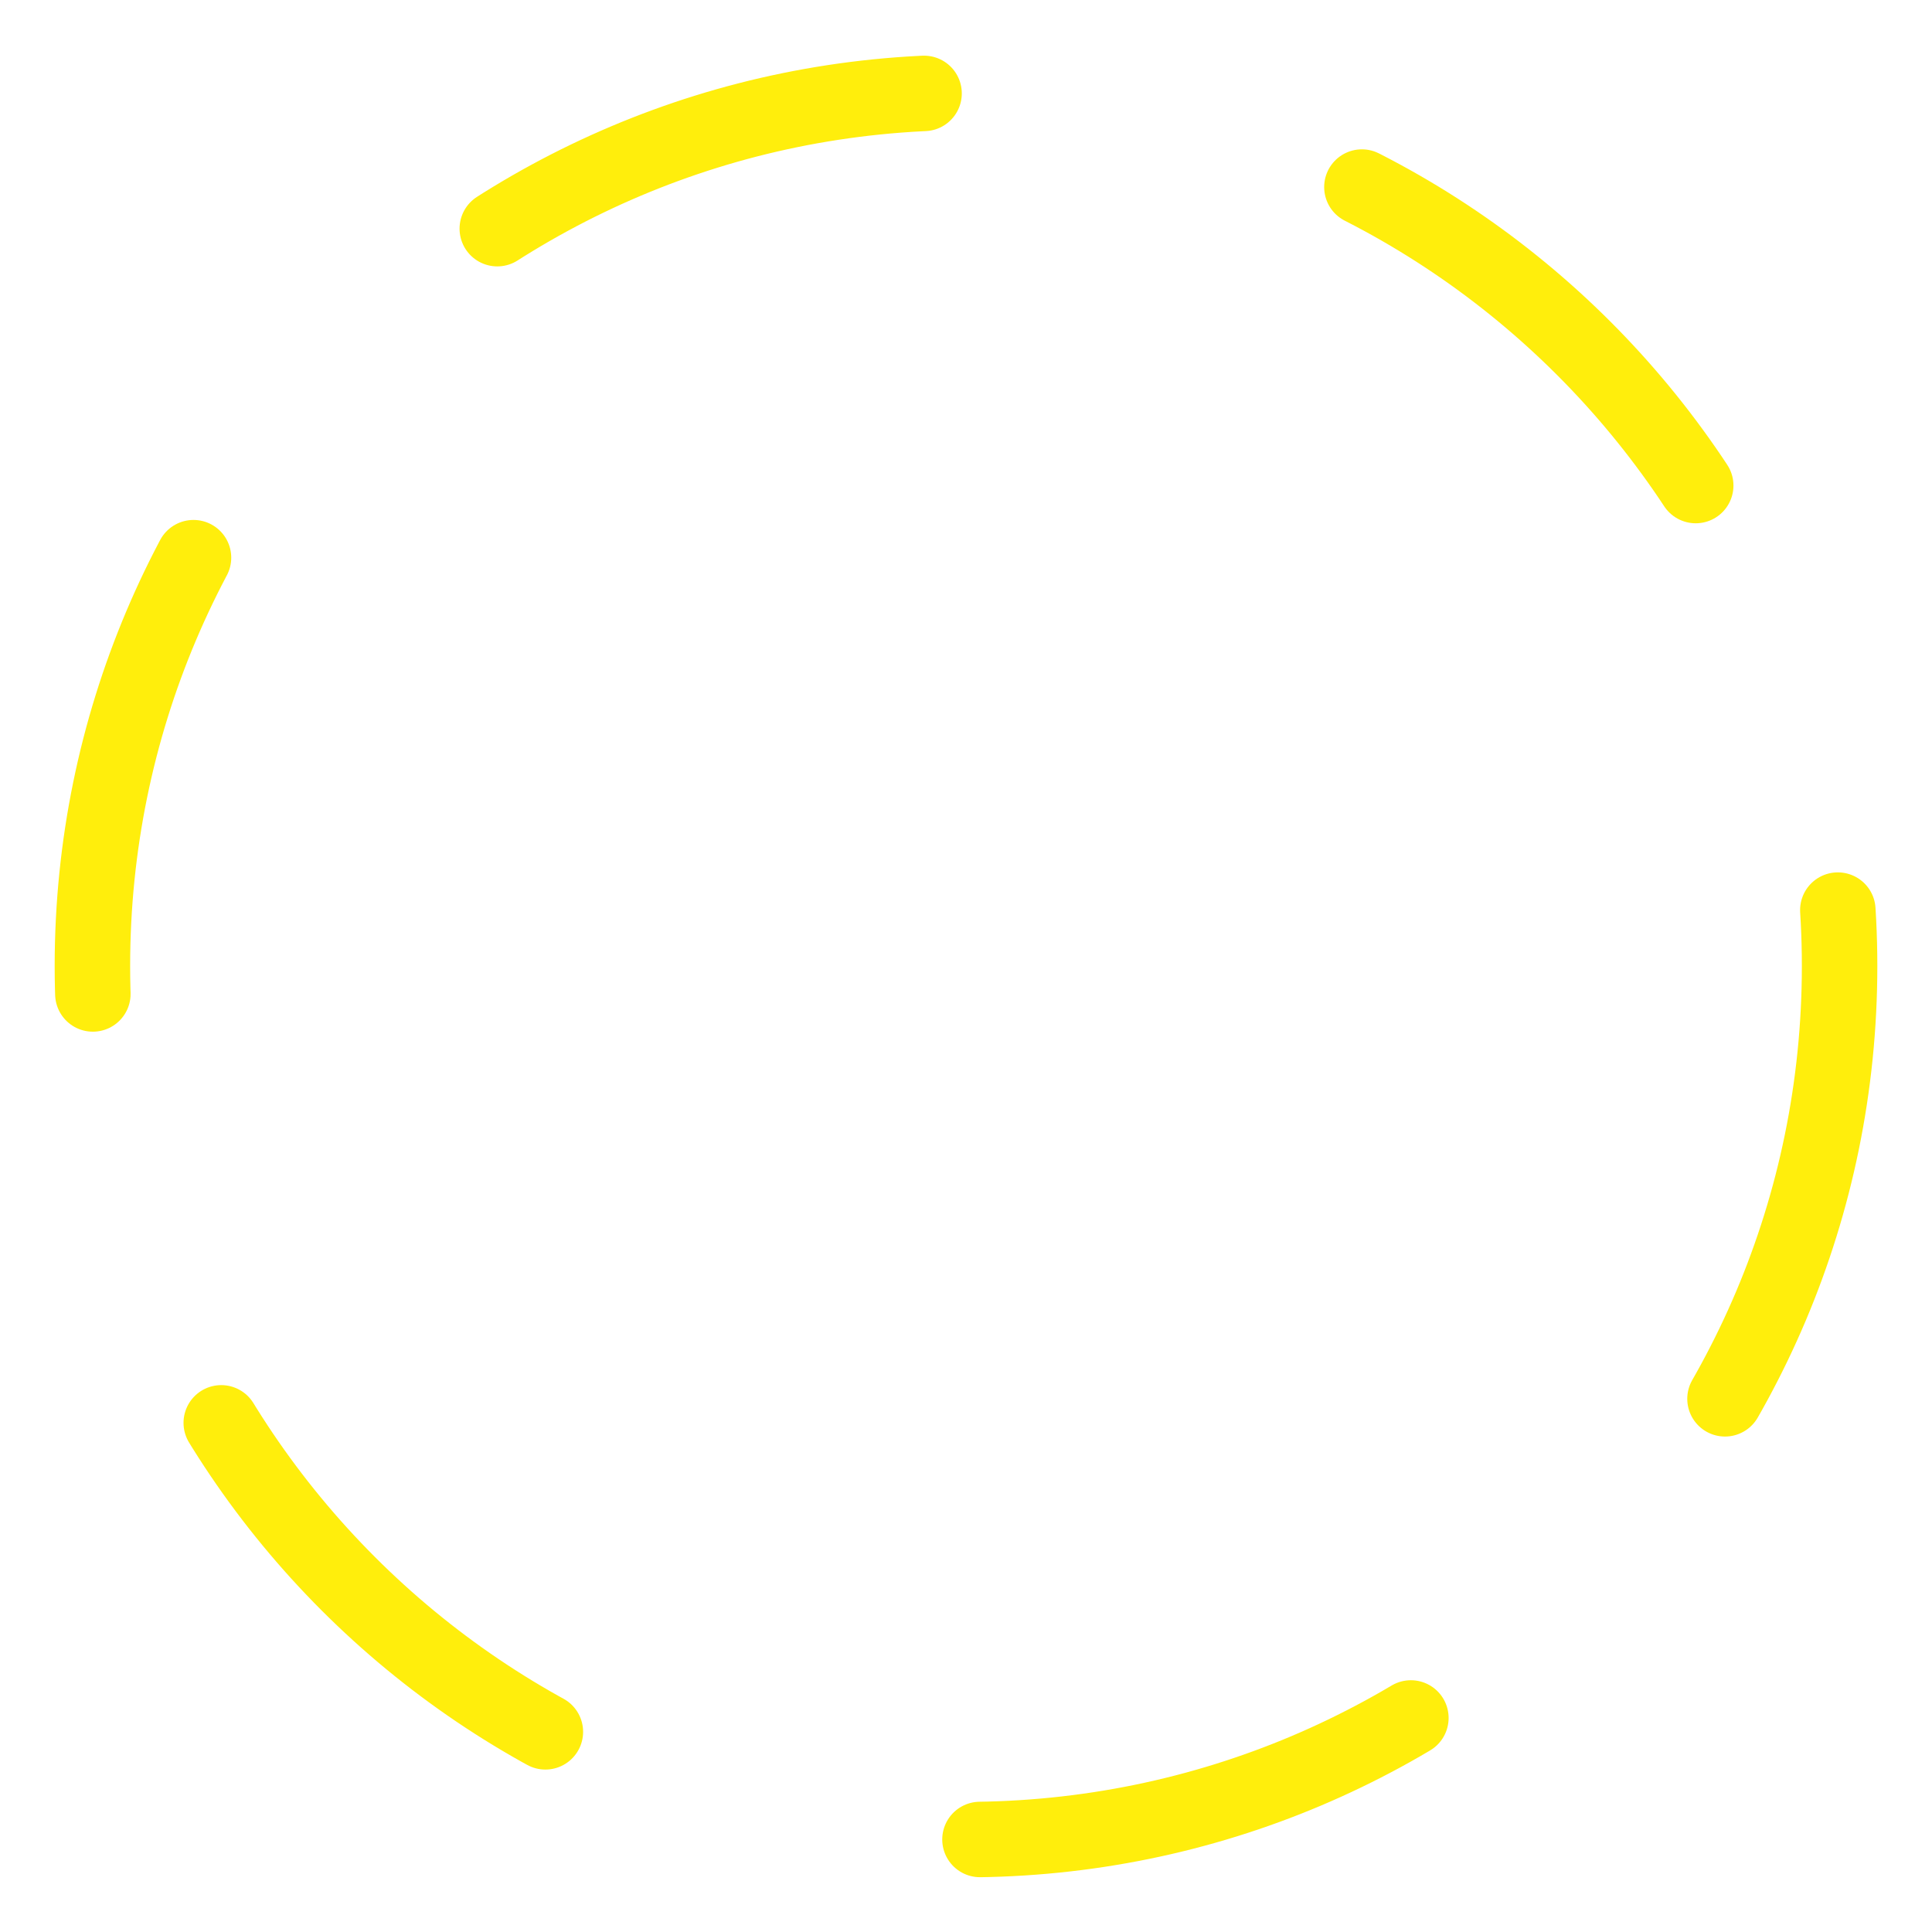
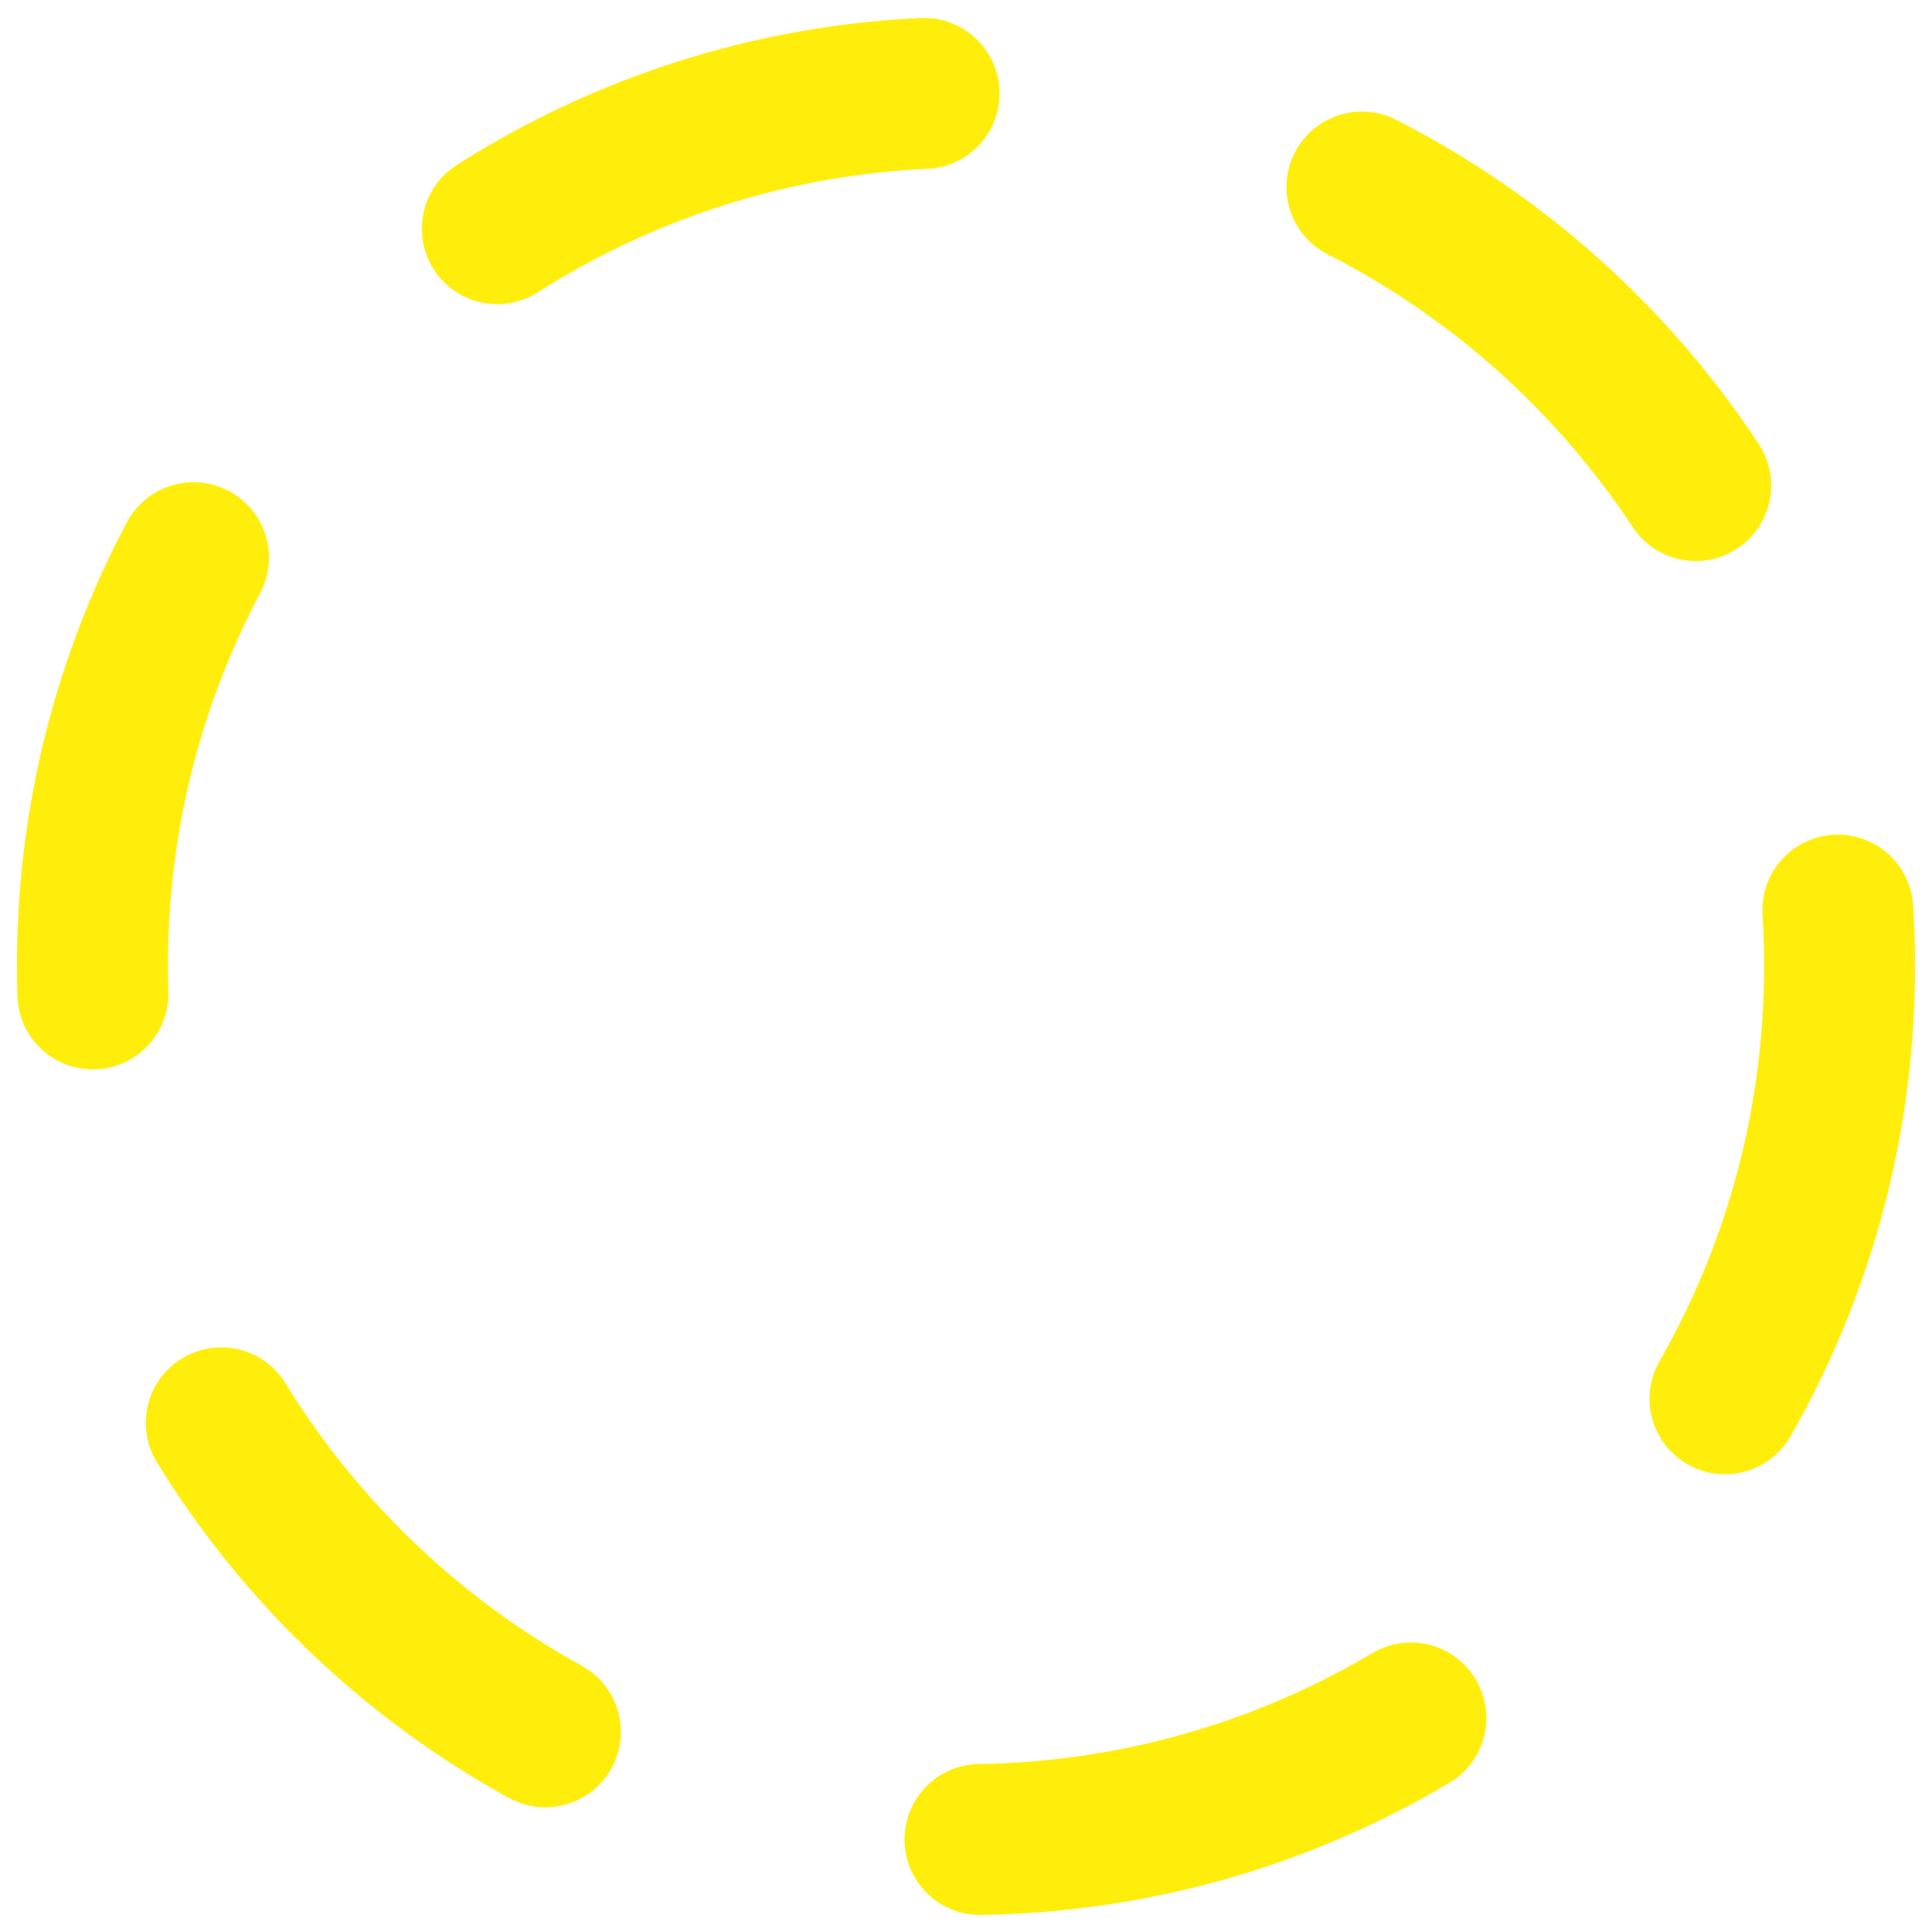
<svg xmlns="http://www.w3.org/2000/svg" width="512" height="512" viewBox="0 0 512 512" id="svg2" version="1.1">
  <defs id="defs4" />
  <g id="layer1" transform="translate(0,-540.3622)">
-     <circle style="fill:none;fill-opacity:1;stroke:#ffee0c;stroke-width:20;stroke-linecap:round;stroke-linejoin:miter;stroke-miterlimit:4;stroke-dasharray:120,120;stroke-dashoffset:0;stroke-opacity:1" id="path4233" cx="256" cy="796.362" r="231.511" />
+     <circle style="fill:none;fill-opacity:1;stroke:#ffee0c;stroke-width:40;stroke-linecap:round;stroke-linejoin:miter;stroke-miterlimit:4;stroke-dasharray:120,120;stroke-dashoffset:0;stroke-opacity:1" id="path4233" cx="256" cy="796.362" r="231.511" />
  </g>
</svg>
